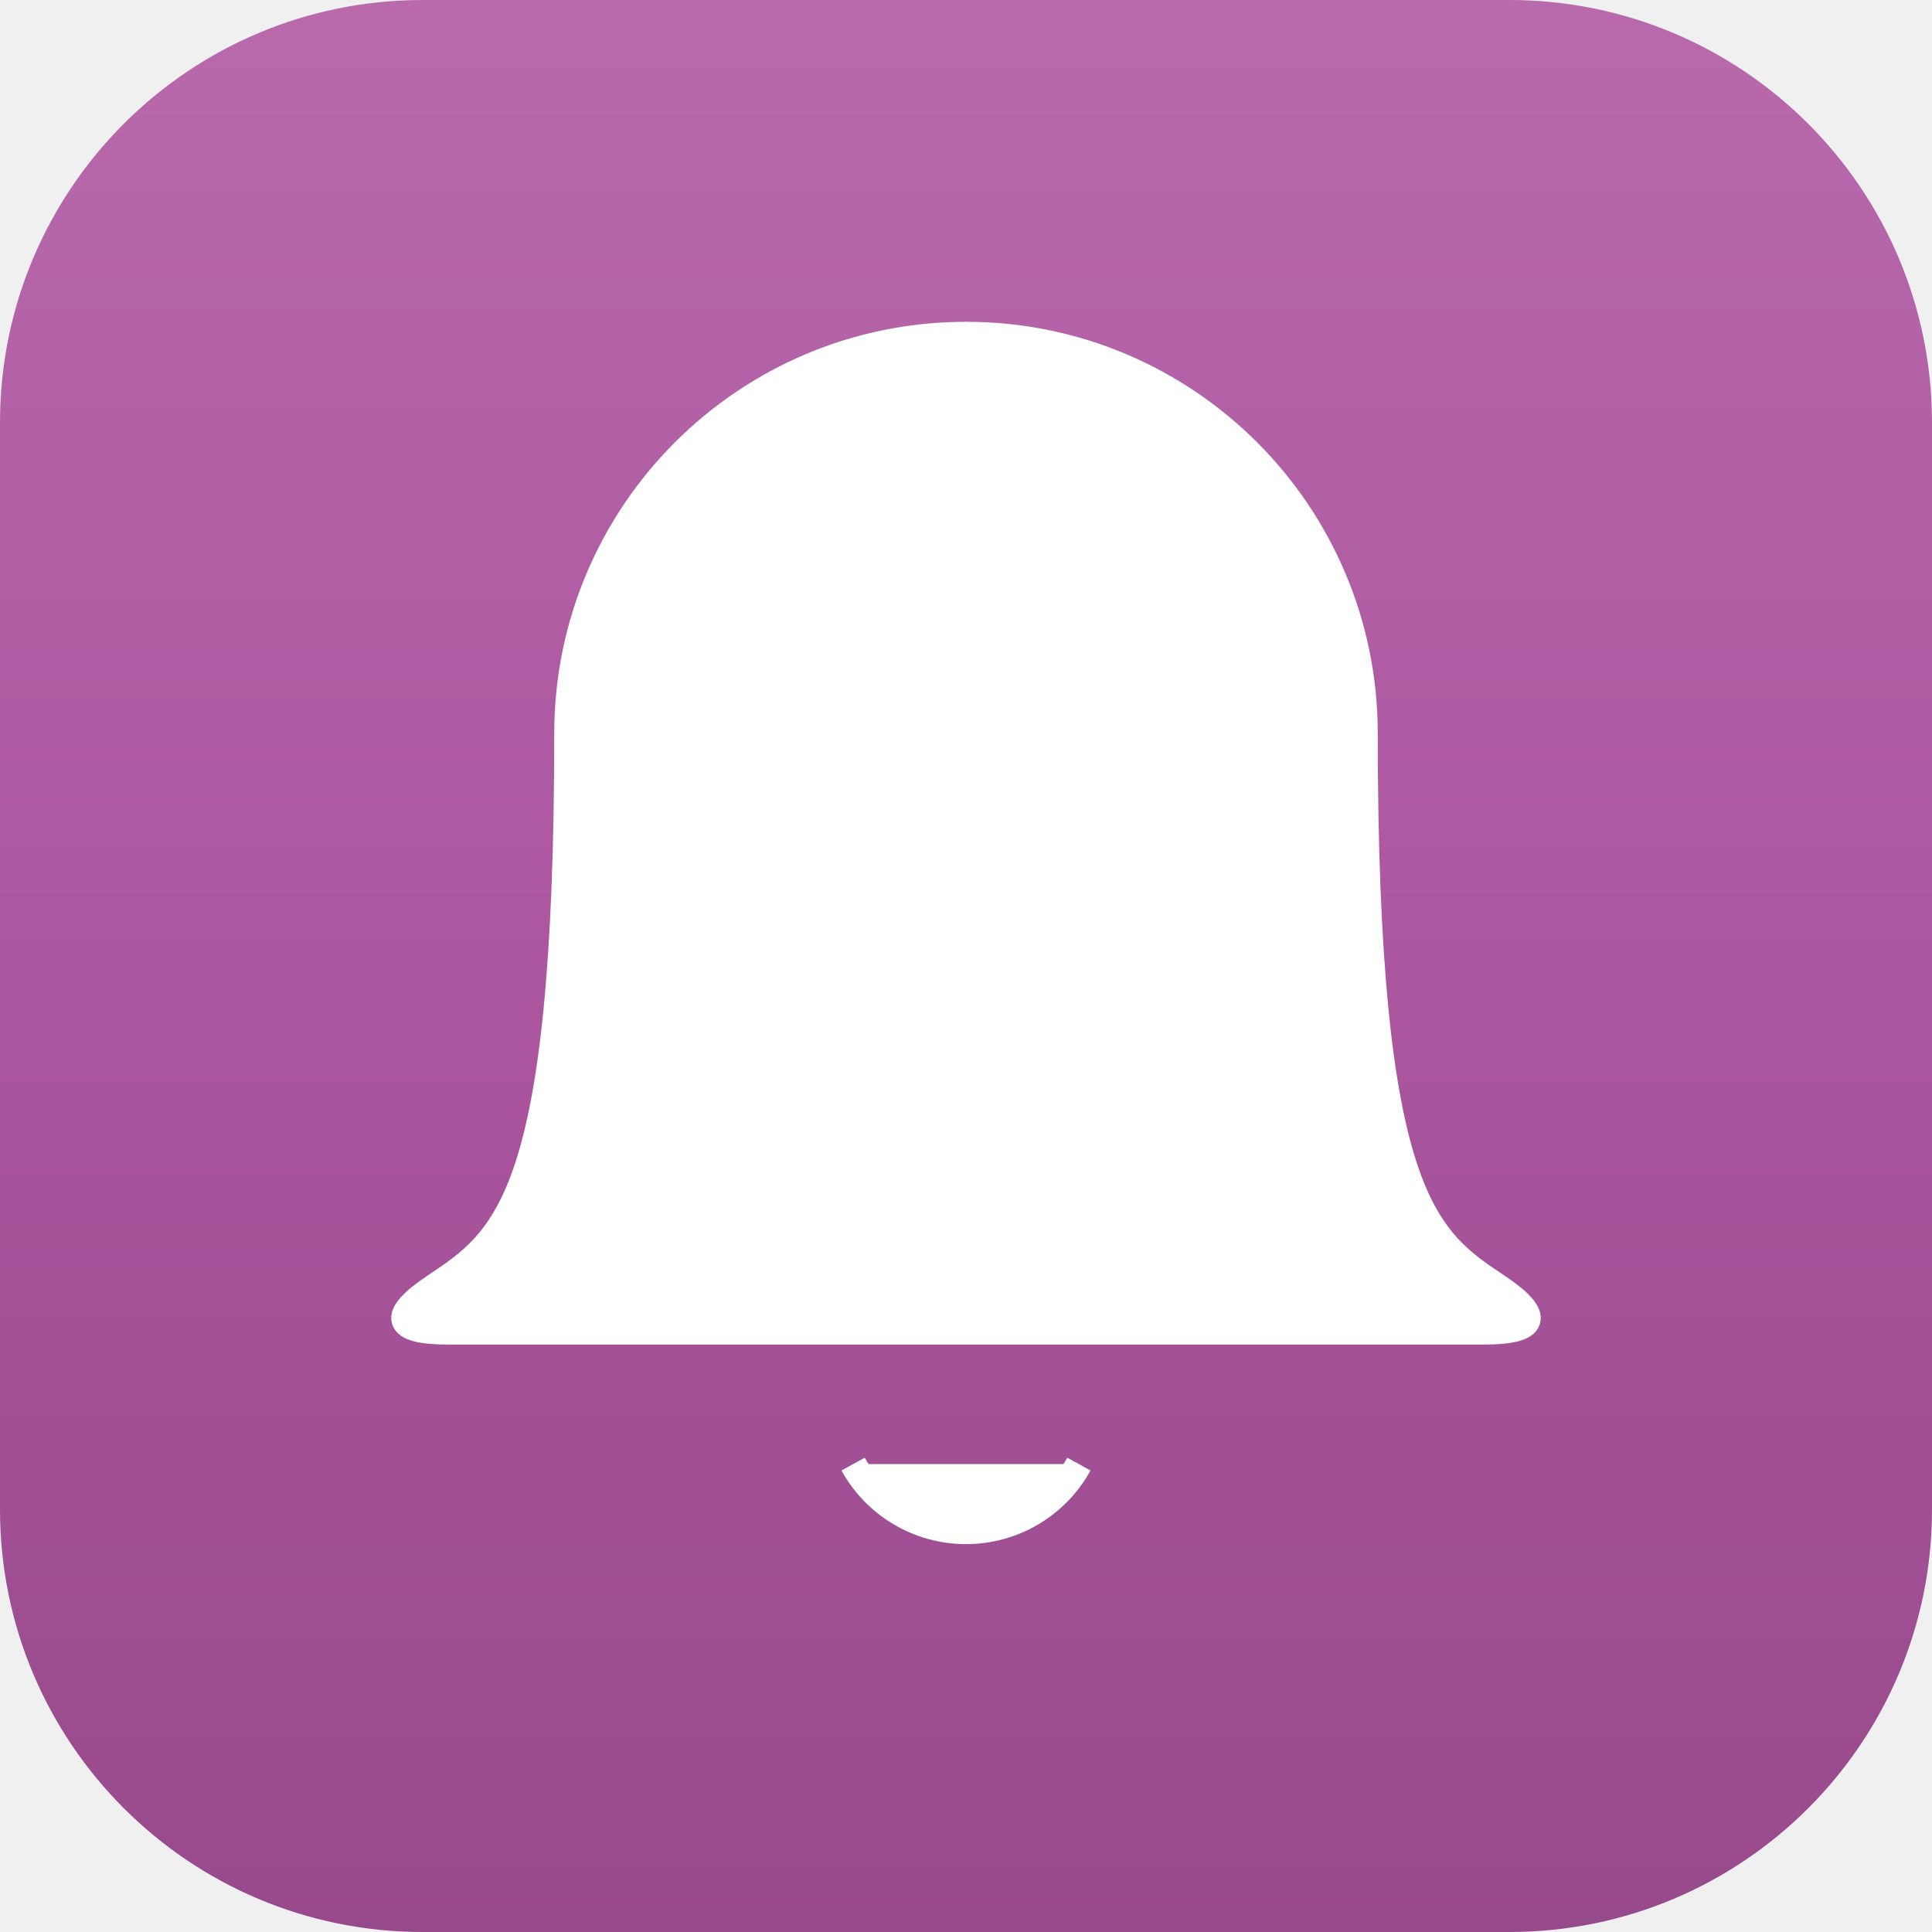
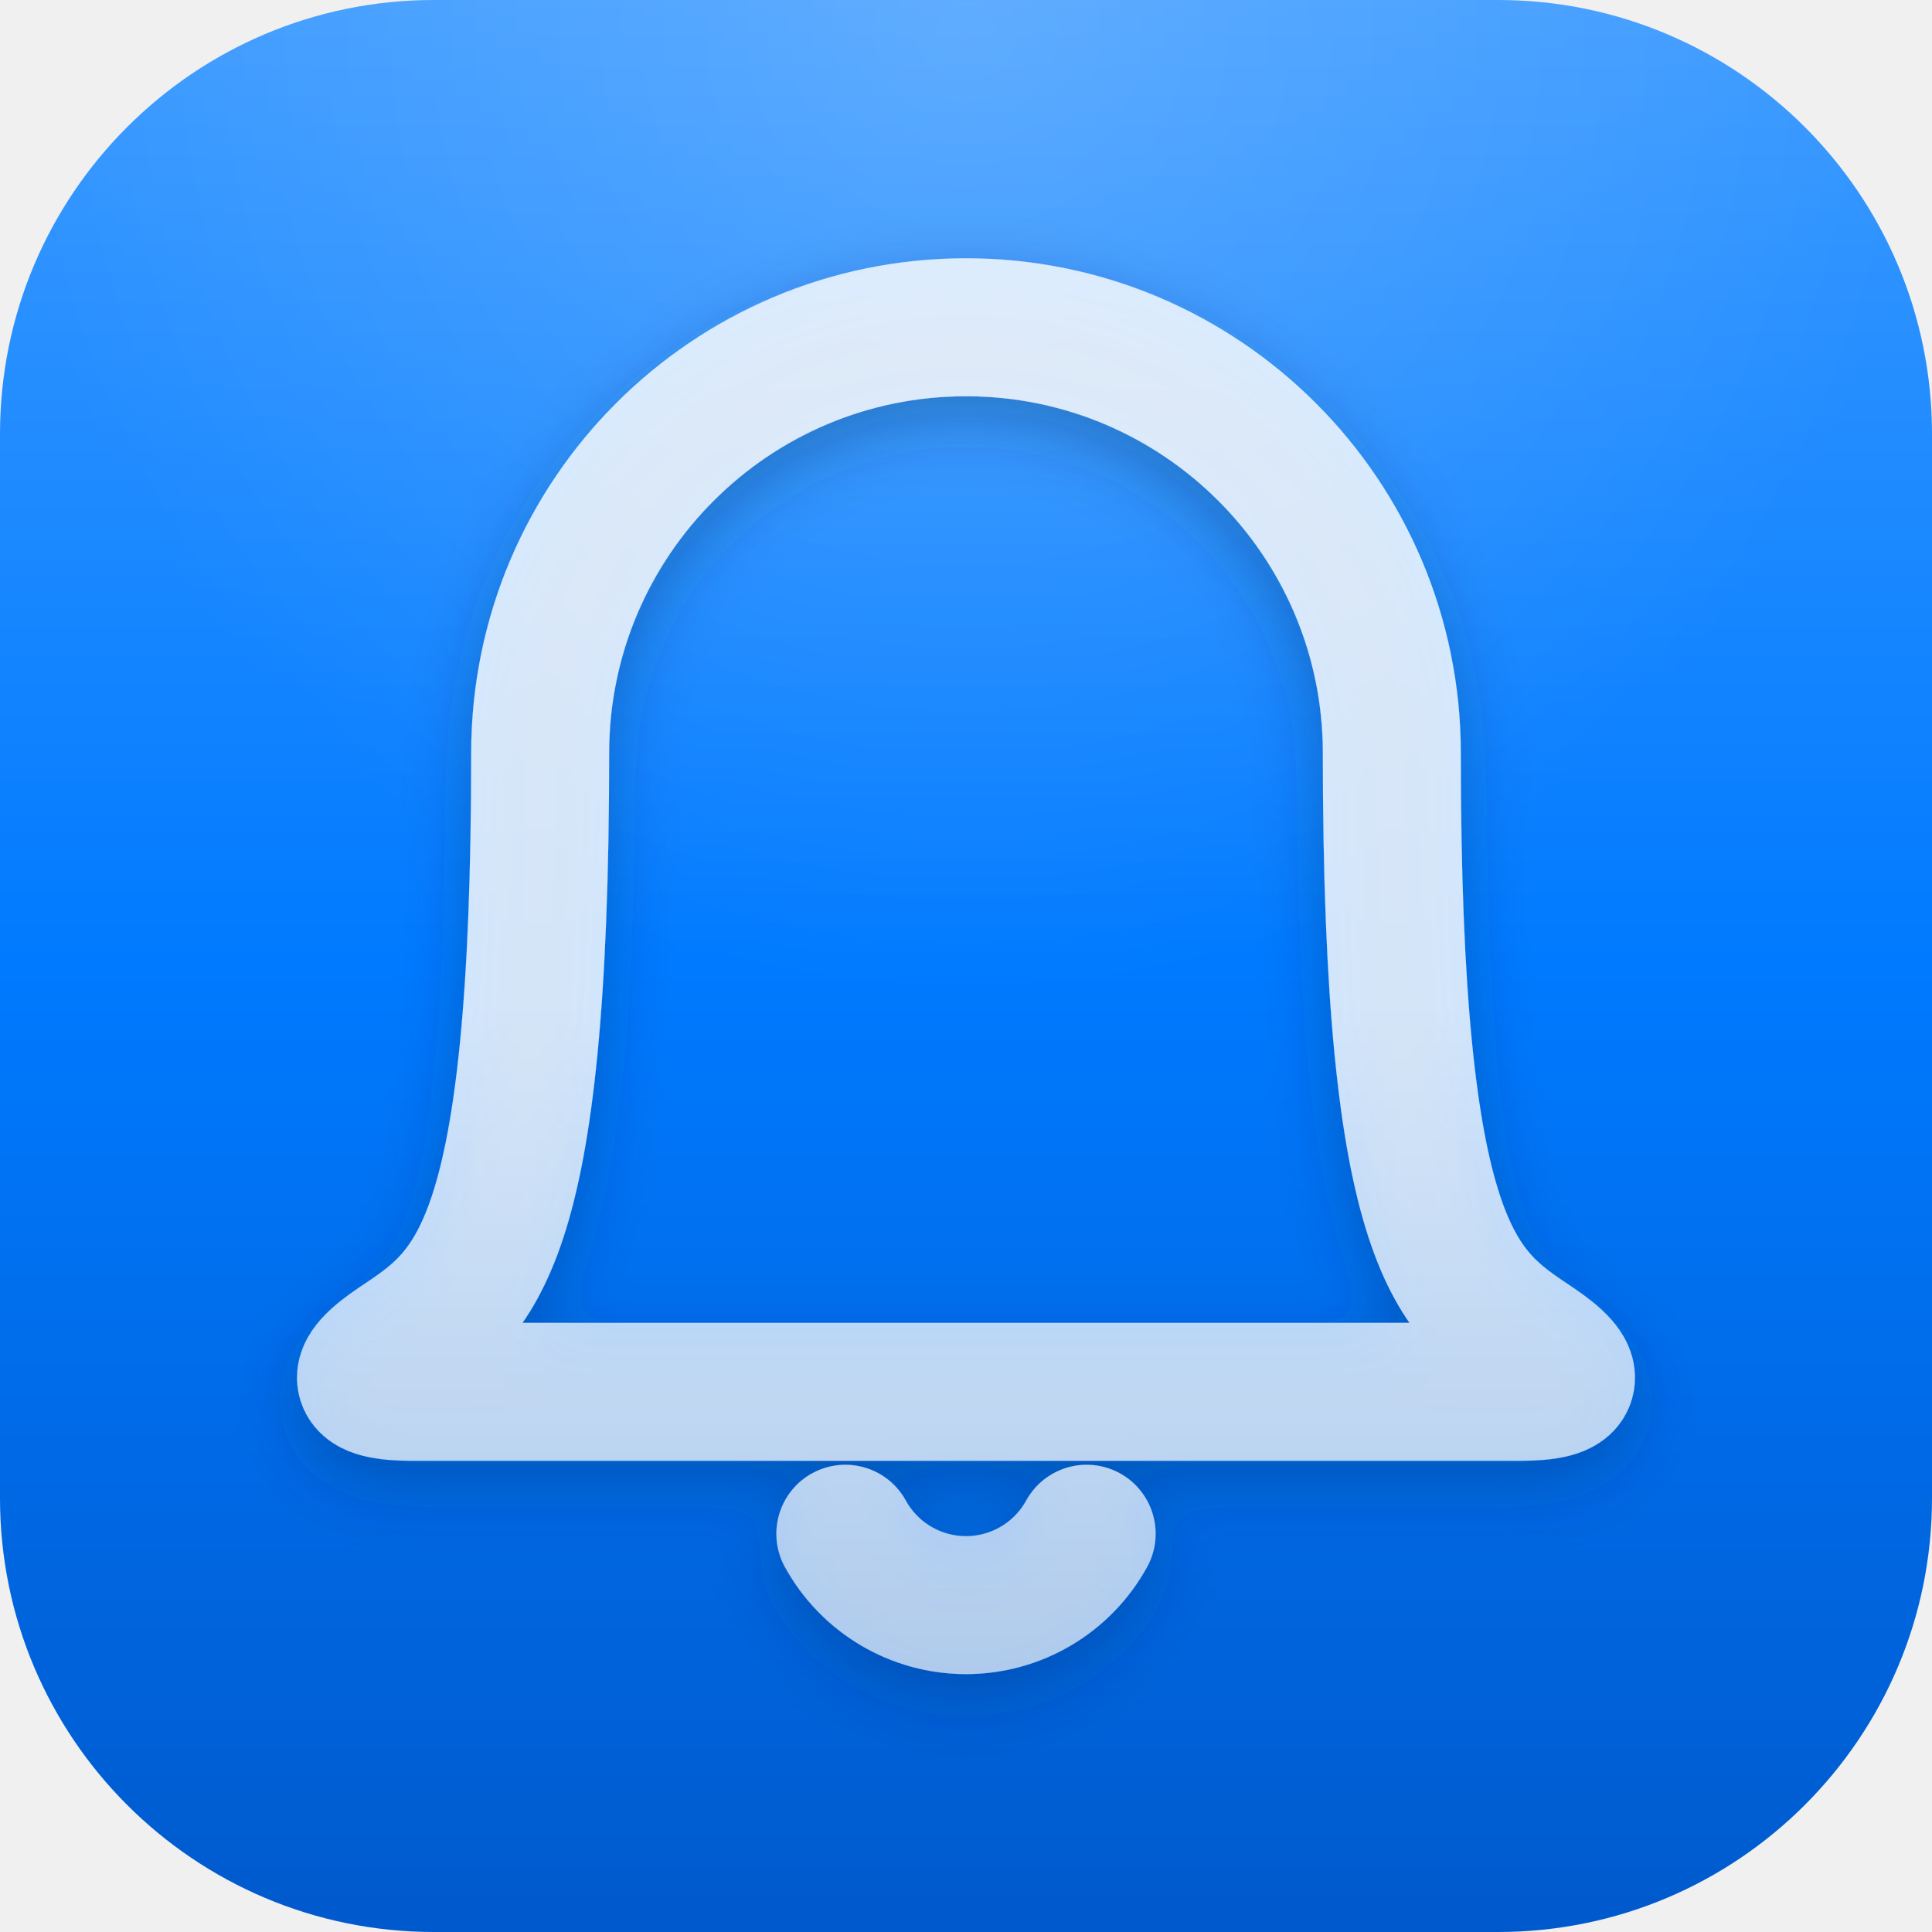
- <svg xmlns="http://www.w3.org/2000/svg" width="64" height="64" viewBox="0 0 64 64">
+ <svg xmlns="http://www.w3.org/2000/svg" width="64" height="64" viewBox="0 0 1024 1024">
  <defs>
    <linearGradient id="bg" x1="0" y1="0" x2="0" y2="1">
-       <stop offset="0" stop-color="#B86AAC" />
-       <stop offset=".5" stop-color="#AC56A0" />
-       <stop offset="1" stop-color="#974A8B" />
+       <stop offset="0" stop-color="#3D9BFF" />
+       <stop offset="0.5" stop-color="#007AFF" />
+       <stop offset="1" stop-color="#0059CC" />
+     </linearGradient>
+     <radialGradient id="topLight" cx="0.5" cy="0.02" r="0.9">
+       <stop offset="0" stop-color="#FFFFFF" stop-opacity="0.18" />
+       <stop offset="0.55" stop-color="#FFFFFF" stop-opacity="0" />
+     </radialGradient>
+     <filter id="vol" x="-40%" y="-40%" width="180%" height="200%">
+       <feDropShadow dx="0" dy="0.34" stdDeviation="0.45" flood-color="#002A5E" flood-opacity="0.42" />
+     </filter>
+     <linearGradient id="bellFade" x1="0" y1="2" x2="0" y2="21" gradientUnits="userSpaceOnUse">
+       <stop offset="0" stop-color="#FFFFFF" stop-opacity="1" />
+       <stop offset="0.5" stop-color="#FFFFFF" stop-opacity="1" />
+       <stop offset="1" stop-color="#FFFFFF" stop-opacity="0.8" />
    </linearGradient>
  </defs>
-   <rect width="64" height="64" rx="14" fill="url(#bg)" />
-   <g transform="translate(5.6 6.7) scale(2.2)" fill="#fff" stroke="#fff" stroke-width="0.4" stroke-linejoin="round">
-     <path d="M6 8a6 6 0 0 1 12 0C18 15 18.92 15.61 20 16.33Q21 17 19.8 17H4.2Q3 17 4 16.33C5.08 15.61 6 15 6 8" />
-     <path d="M10.3 19a1.94 1.94 0 0 0 3.4 0" />
+   <rect width="1024" height="1024" rx="230" fill="url(#bg)" />
+   <rect width="1024" height="1024" rx="230" fill="url(#topLight)" />
+   <g transform="translate(512 512) scale(0.9288) translate(-512 -512) translate(26 66.5) scale(40.5)" fill="none" stroke-linecap="round" stroke-linejoin="round">
+     <g stroke="url(#bellFade)" stroke-width="1.944" stroke-opacity="0.8" filter="url(#vol)">
+       <path d="M6 8a6 6 0 0 1 12 0C18 15 18.92 15.61 20 16.33Q21 17 19.8 17H4.2Q3 17 4 16.33C5.08 15.61 6 15 6 8" />
+       <path d="M10.3 19a1.94 1.94 0 0 0 3.4 0" />
+     </g>
  </g>
</svg>
